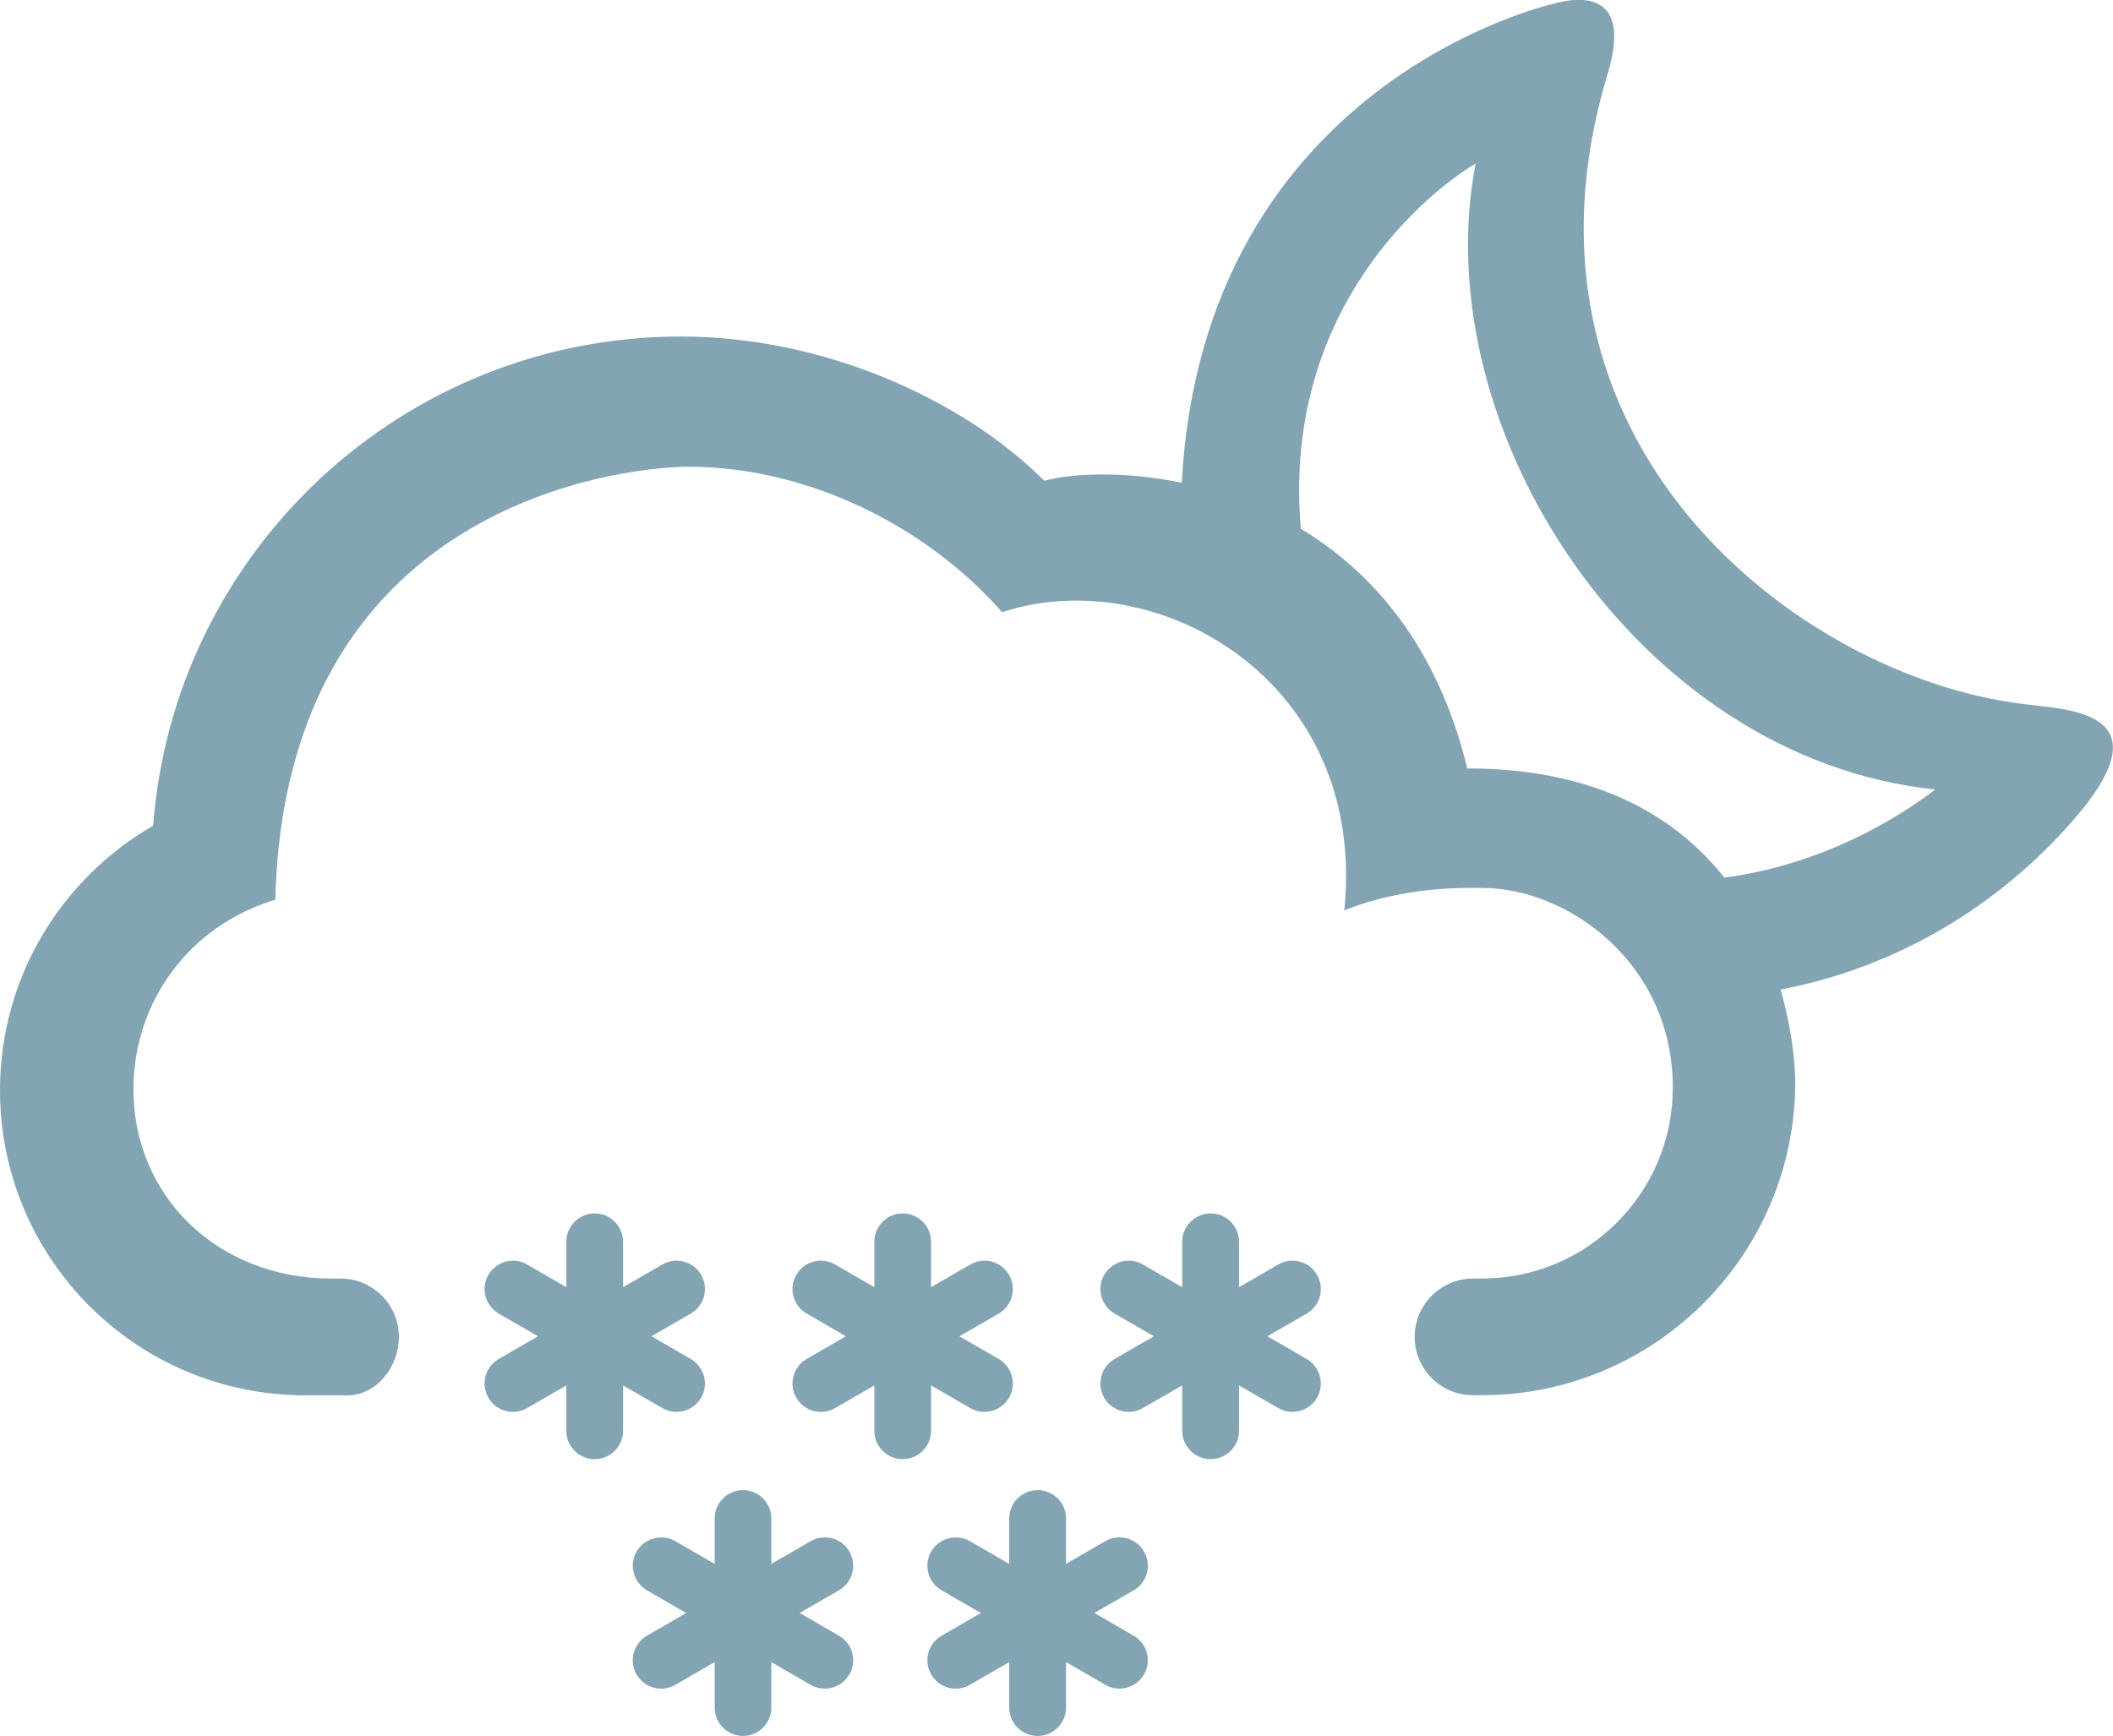
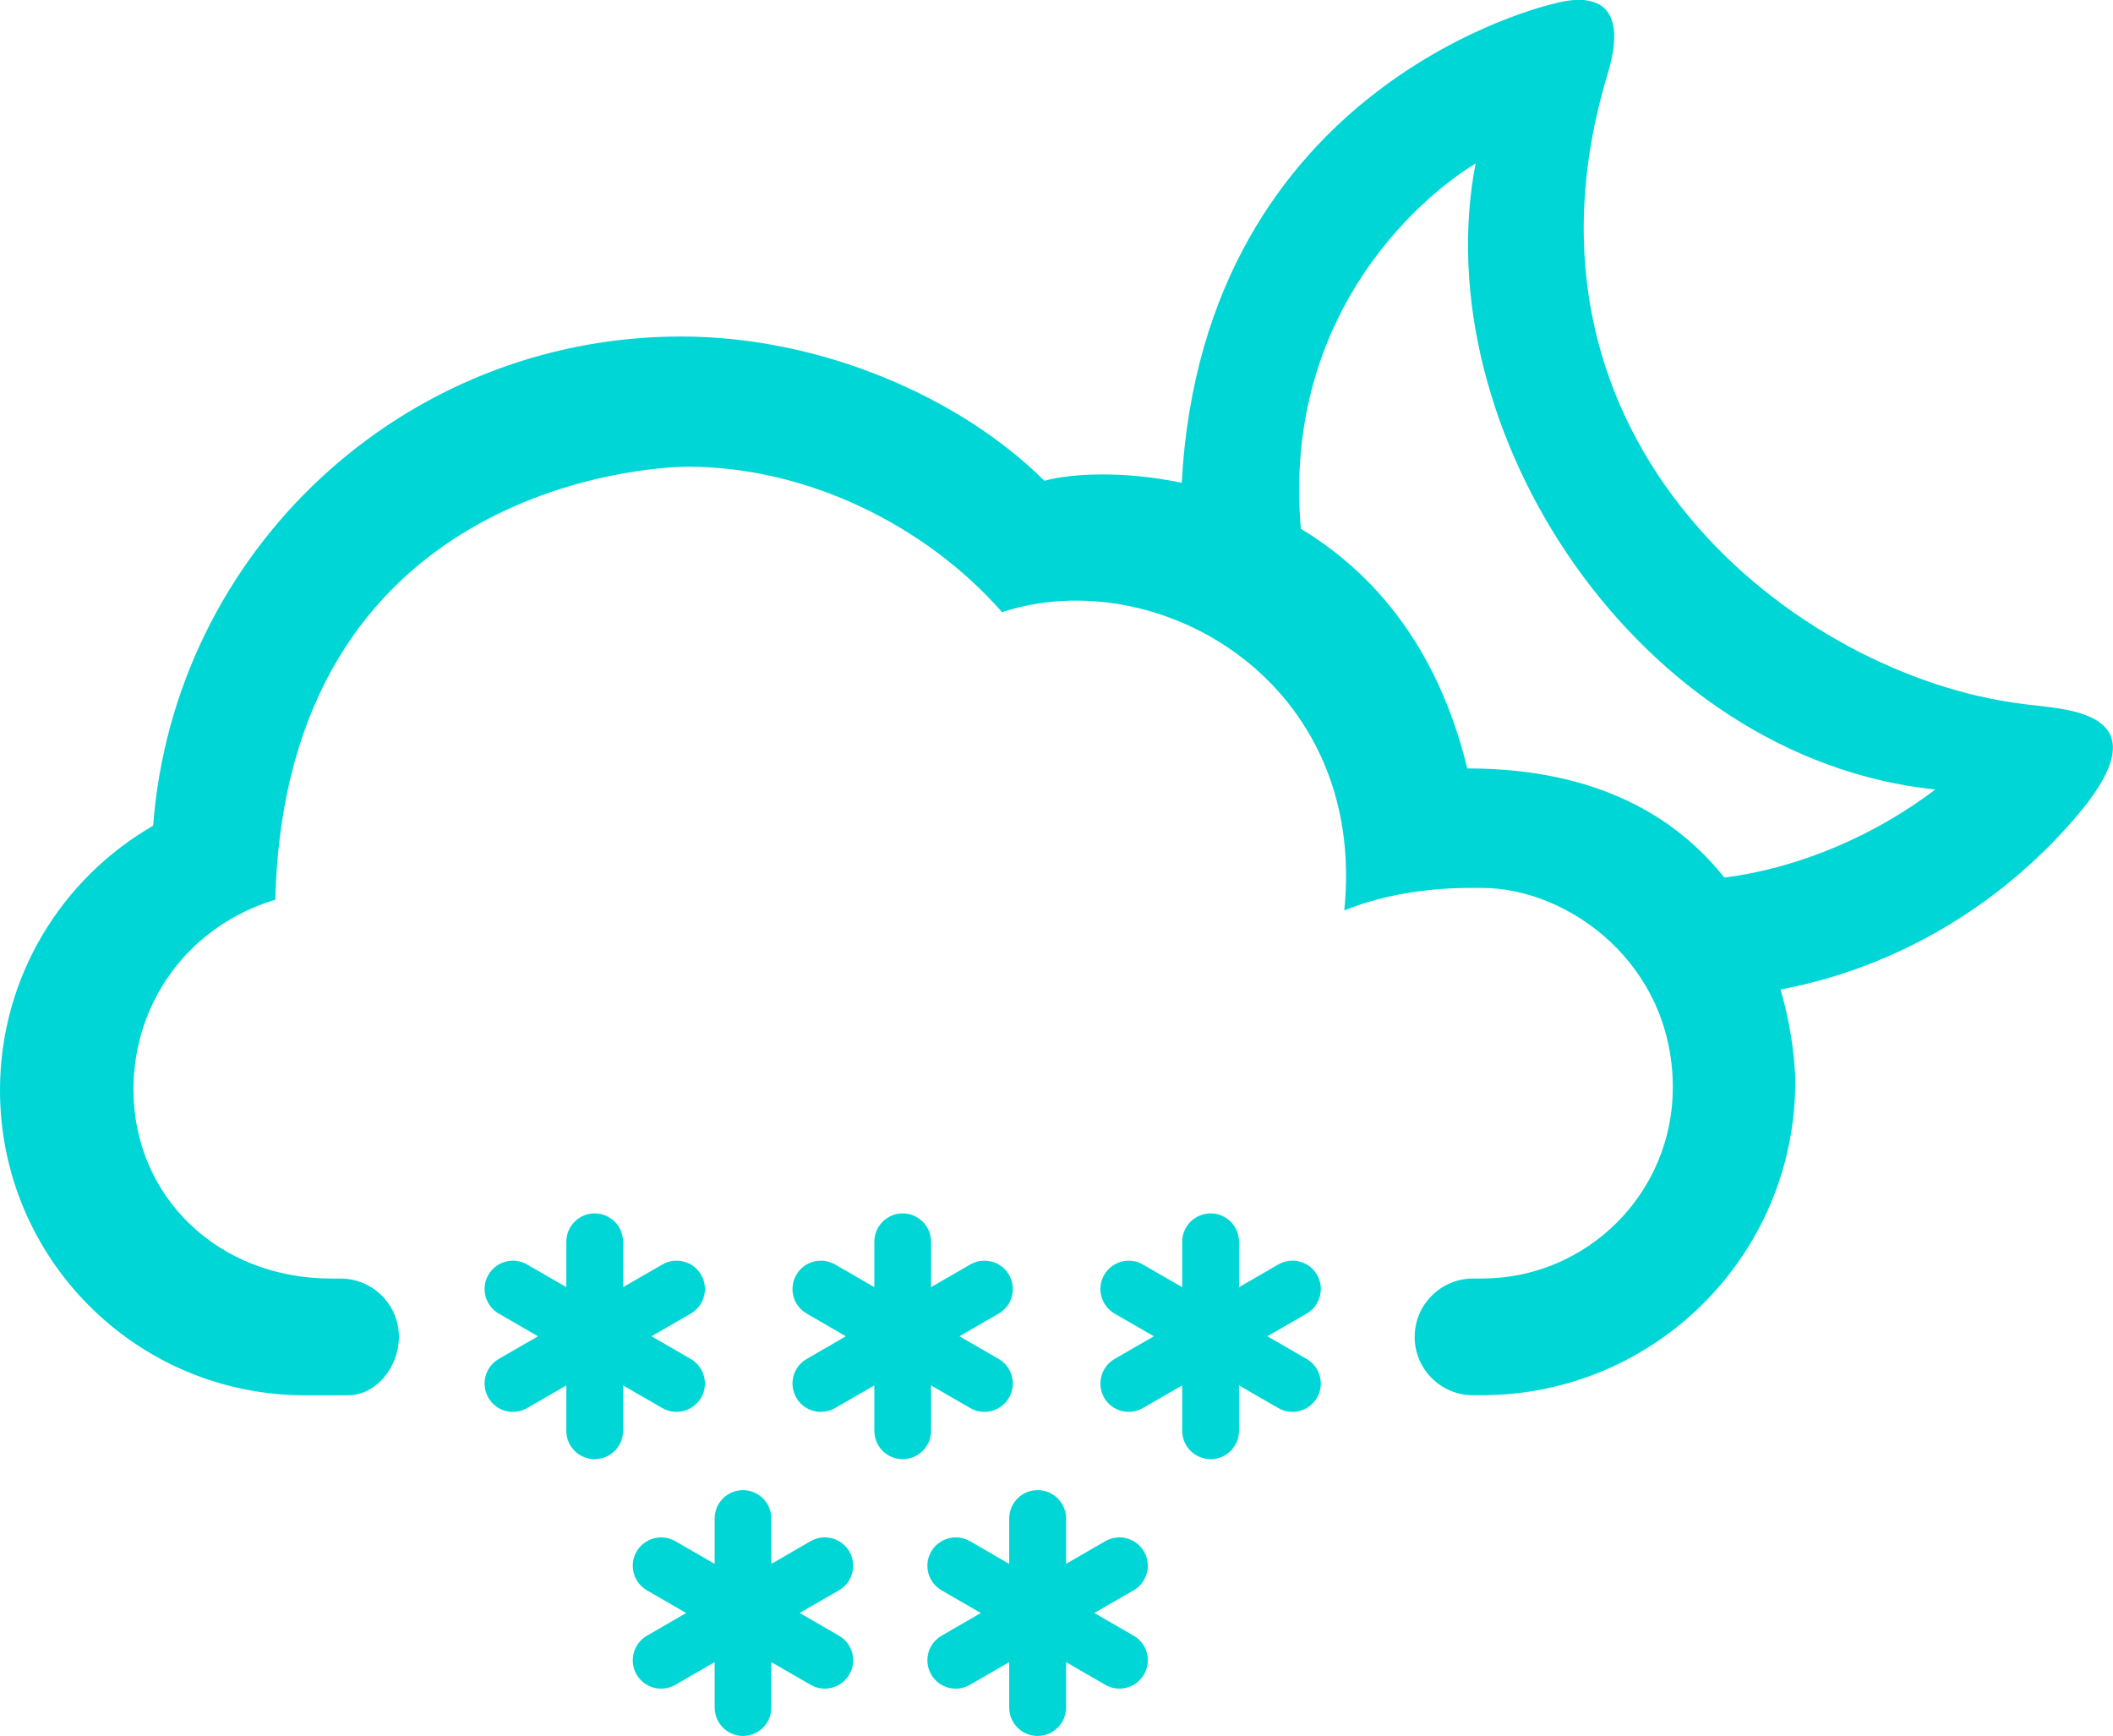
<svg xmlns="http://www.w3.org/2000/svg" version="1.1" id="Layer_1" x="0px" y="0px" width="50.936px" height="41.846px" viewBox="0 0 50.936 41.846" style="enable-background:new 0 0 50.936 41.846;" xml:space="preserve">
  <g id="_x33_5">
    <g>
-       <path style="fill:#83A5B3;" d="M24.075,32.76l-0.948-0.547l0.948-0.547c0.326-0.188,0.438-0.606,0.248-0.934    c-0.189-0.328-0.608-0.438-0.933-0.25l-0.946,0.547v-1.094c0-0.377-0.306-0.684-0.685-0.684c-0.377,0-0.682,0.307-0.682,0.684    v1.094l-0.947-0.547c-0.33-0.189-0.746-0.076-0.934,0.25c-0.189,0.326-0.078,0.744,0.25,0.934l0.944,0.547l-0.944,0.547    c-0.328,0.189-0.439,0.607-0.25,0.934c0.188,0.327,0.604,0.438,0.934,0.25l0.947-0.546v1.093c0,0.379,0.305,0.684,0.682,0.684    c0.379,0,0.685-0.305,0.685-0.684v-1.093l0.946,0.546c0.324,0.188,0.744,0.077,0.933-0.25    C24.512,33.368,24.401,32.95,24.075,32.76z" />
-       <path style="fill:#83A5B3;" d="M31.499,32.76l-0.947-0.547l0.947-0.547c0.326-0.188,0.438-0.606,0.25-0.934    c-0.189-0.328-0.609-0.438-0.934-0.25l-0.947,0.547v-1.094c0-0.377-0.307-0.684-0.682-0.684c-0.381,0-0.688,0.307-0.688,0.684    v1.094l-0.949-0.547c-0.322-0.189-0.738-0.076-0.932,0.25c-0.188,0.326-0.074,0.744,0.25,0.934l0.949,0.547l-0.949,0.547    c-0.324,0.189-0.438,0.607-0.25,0.934c0.189,0.327,0.607,0.438,0.932,0.25l0.949-0.546v1.093c0,0.379,0.307,0.684,0.688,0.684    c0.375,0,0.682-0.305,0.682-0.684v-1.093l0.947,0.546c0.322,0.188,0.742,0.077,0.934-0.25    C31.936,33.368,31.825,32.95,31.499,32.76z" />
-       <path style="fill:#83A5B3;" d="M16.652,32.76l-0.947-0.547l0.947-0.547c0.326-0.188,0.438-0.606,0.25-0.934    c-0.189-0.328-0.607-0.438-0.935-0.25l-0.948,0.547v-1.094c0-0.377-0.304-0.684-0.683-0.684s-0.684,0.307-0.684,0.684v1.094    l-0.947-0.547c-0.326-0.189-0.742-0.076-0.932,0.25s-0.076,0.744,0.25,0.934l0.946,0.547l-0.946,0.547    c-0.326,0.189-0.439,0.607-0.25,0.934c0.188,0.327,0.604,0.438,0.932,0.25l0.947-0.546v1.093c0,0.379,0.305,0.684,0.684,0.684    s0.683-0.305,0.683-0.684v-1.093l0.948,0.546c0.326,0.188,0.744,0.077,0.935-0.25C17.09,33.368,16.978,32.95,16.652,32.76z" />
-       <path style="fill:#83A5B3;" d="M20.225,39.432l-0.948-0.549l0.948-0.547c0.326-0.188,0.439-0.604,0.25-0.934    c-0.188-0.326-0.606-0.438-0.934-0.25L18.594,37.7v-1.094c0-0.377-0.307-0.684-0.684-0.684s-0.682,0.307-0.682,0.684V37.7    l-0.947-0.547c-0.328-0.188-0.746-0.076-0.937,0.25c-0.188,0.328-0.073,0.744,0.25,0.934l0.947,0.547l-0.947,0.548    c-0.323,0.188-0.438,0.604-0.25,0.933c0.189,0.328,0.607,0.44,0.937,0.25l0.947-0.547v1.096c0,0.377,0.305,0.684,0.682,0.684    s0.684-0.307,0.684-0.684v-1.096l0.947,0.547c0.326,0.19,0.744,0.077,0.934-0.25C20.665,40.038,20.551,39.62,20.225,39.432z" />
-       <path style="fill:#83A5B3;" d="M27.329,39.432l-0.949-0.549l0.949-0.547c0.326-0.188,0.439-0.604,0.248-0.934    c-0.188-0.326-0.605-0.438-0.932-0.25L25.698,37.7v-1.094c0-0.377-0.305-0.684-0.686-0.684c-0.377,0-0.684,0.307-0.684,0.684V37.7    l-0.945-0.547c-0.328-0.188-0.746-0.076-0.936,0.25c-0.189,0.328-0.076,0.744,0.25,0.934l0.947,0.547l-0.947,0.548    c-0.326,0.188-0.439,0.604-0.25,0.933c0.188,0.328,0.606,0.44,0.934,0.25l0.947-0.547v1.096c0,0.377,0.307,0.684,0.684,0.684    c0.381,0,0.686-0.307,0.686-0.684v-1.096l0.947,0.547c0.324,0.19,0.744,0.077,0.932-0.25    C27.768,40.036,27.655,39.62,27.329,39.432z" />
+       <path style="fill:#00d6d6;" d="M24.075,32.76l-0.948-0.547l0.948-0.547c0.326-0.188,0.438-0.606,0.248-0.934    c-0.189-0.328-0.608-0.438-0.933-0.25l-0.946,0.547v-1.094c0-0.377-0.306-0.684-0.685-0.684c-0.377,0-0.682,0.307-0.682,0.684    v1.094l-0.947-0.547c-0.33-0.189-0.746-0.076-0.934,0.25c-0.189,0.326-0.078,0.744,0.25,0.934l0.944,0.547l-0.944,0.547    c-0.328,0.189-0.439,0.607-0.25,0.934c0.188,0.327,0.604,0.438,0.934,0.25l0.947-0.546v1.093c0,0.379,0.305,0.684,0.682,0.684    c0.379,0,0.685-0.305,0.685-0.684v-1.093l0.946,0.546c0.324,0.188,0.744,0.077,0.933-0.25    C24.512,33.368,24.401,32.95,24.075,32.76z" />
+       <path style="fill:#00d6d6;" d="M31.499,32.76l-0.947-0.547l0.947-0.547c0.326-0.188,0.438-0.606,0.25-0.934    c-0.189-0.328-0.609-0.438-0.934-0.25l-0.947,0.547v-1.094c0-0.377-0.307-0.684-0.682-0.684c-0.381,0-0.688,0.307-0.688,0.684    v1.094l-0.949-0.547c-0.322-0.189-0.738-0.076-0.932,0.25c-0.188,0.326-0.074,0.744,0.25,0.934l0.949,0.547l-0.949,0.547    c-0.324,0.189-0.438,0.607-0.25,0.934c0.189,0.327,0.607,0.438,0.932,0.25l0.949-0.546v1.093c0,0.379,0.307,0.684,0.688,0.684    c0.375,0,0.682-0.305,0.682-0.684v-1.093l0.947,0.546c0.322,0.188,0.742,0.077,0.934-0.25    C31.936,33.368,31.825,32.95,31.499,32.76z" />
+       <path style="fill:#00d6d6;" d="M16.652,32.76l-0.947-0.547l0.947-0.547c0.326-0.188,0.438-0.606,0.25-0.934    c-0.189-0.328-0.607-0.438-0.935-0.25l-0.948,0.547v-1.094c0-0.377-0.304-0.684-0.683-0.684s-0.684,0.307-0.684,0.684v1.094    l-0.947-0.547c-0.326-0.189-0.742-0.076-0.932,0.25s-0.076,0.744,0.25,0.934l0.946,0.547l-0.946,0.547    c-0.326,0.189-0.439,0.607-0.25,0.934c0.188,0.327,0.604,0.438,0.932,0.25l0.947-0.546v1.093c0,0.379,0.305,0.684,0.684,0.684    s0.683-0.305,0.683-0.684v-1.093l0.948,0.546c0.326,0.188,0.744,0.077,0.935-0.25C17.09,33.368,16.978,32.95,16.652,32.76z" />
+       <path style="fill:#00d6d6;" d="M20.225,39.432l-0.948-0.549l0.948-0.547c0.326-0.188,0.439-0.604,0.25-0.934    c-0.188-0.326-0.606-0.438-0.934-0.25L18.594,37.7v-1.094c0-0.377-0.307-0.684-0.684-0.684s-0.682,0.307-0.682,0.684V37.7    l-0.947-0.547c-0.328-0.188-0.746-0.076-0.937,0.25c-0.188,0.328-0.073,0.744,0.25,0.934l0.947,0.547l-0.947,0.548    c-0.323,0.188-0.438,0.604-0.25,0.933c0.189,0.328,0.607,0.44,0.937,0.25l0.947-0.547v1.096c0,0.377,0.305,0.684,0.682,0.684    s0.684-0.307,0.684-0.684v-1.096l0.947,0.547c0.326,0.19,0.744,0.077,0.934-0.25C20.665,40.038,20.551,39.62,20.225,39.432z" />
+       <path style="fill:#00d6d6;" d="M27.329,39.432l-0.949-0.549l0.949-0.547c0.326-0.188,0.439-0.604,0.248-0.934    c-0.188-0.326-0.605-0.438-0.932-0.25L25.698,37.7v-1.094c0-0.377-0.305-0.684-0.686-0.684c-0.377,0-0.684,0.307-0.684,0.684V37.7    l-0.945-0.547c-0.328-0.188-0.746-0.076-0.936,0.25c-0.189,0.328-0.076,0.744,0.25,0.934l0.947,0.547l-0.947,0.548    c-0.326,0.188-0.439,0.604-0.25,0.933c0.188,0.328,0.606,0.44,0.934,0.25l0.947-0.547v1.096c0,0.377,0.307,0.684,0.684,0.684    c0.381,0,0.686-0.307,0.686-0.684v-1.096l0.947,0.547c0.324,0.19,0.744,0.077,0.932-0.25    C27.768,40.036,27.655,39.62,27.329,39.432z" />
    </g>
-     <path style="fill:#83A5B3;" d="M28.487,11.638c-1.414-0.294-2.658-0.225-3.312-0.049c-2.016-2.004-5.368-3.477-8.756-3.477   c-6.723,0-12.229,5.197-12.727,11.793C1.487,21.176,0,23.553,0,26.282c0,4.062,3.293,7.354,7.354,7.354h1.028   c0.693,0,1.234-0.688,1.234-1.407c0-0.778-0.629-1.407-1.406-1.407H7.992c-2.748,0-4.775-1.988-4.775-4.561   c0-2.102,1.336-3.945,3.42-4.572c0.248-9.93,8.972-10.438,9.941-10.438c2.881,0,5.738,1.414,7.579,3.506   c3.719-1.222,8.816,1.646,8.248,7.191c1.451-0.589,2.902-0.543,3.318-0.543c2.082,0,4.602,1.822,4.602,4.813   c0,2.541-2.062,4.603-4.602,4.603h-0.215c-0.775,0-1.406,0.632-1.406,1.408s0.631,1.405,1.406,1.405h0.207   c4.178,0,7.562-3.383,7.562-7.561c0,0,0.006-0.973-0.355-2.219c2.779-0.525,5.258-2.008,7.07-4.1   c2.352-2.701-0.332-2.645-1.244-2.787c-5.391-0.664-12.676-6.281-9.998-15.172c0.582-1.908-0.521-1.929-1.33-1.697   C37.423,0.101,29.012,1.966,28.487,11.638z M35.571,3.94c-1.234,6.408,3.898,14.338,11.08,15.093   c-1.379,1.052-3.209,1.885-5.084,2.122c-1.143-1.438-3.039-2.631-6.197-2.631c-0.717-2.955-2.289-4.738-4.012-5.777   C30.925,7.761,34.03,4.886,35.571,3.94z" />
+     <path style="fill:#00d6d6;" d="M28.487,11.638c-1.414-0.294-2.658-0.225-3.312-0.049c-2.016-2.004-5.368-3.477-8.756-3.477   c-6.723,0-12.229,5.197-12.727,11.793C1.487,21.176,0,23.553,0,26.282c0,4.062,3.293,7.354,7.354,7.354h1.028   c0.693,0,1.234-0.688,1.234-1.407c0-0.778-0.629-1.407-1.406-1.407H7.992c-2.748,0-4.775-1.988-4.775-4.561   c0-2.102,1.336-3.945,3.42-4.572c0.248-9.93,8.972-10.438,9.941-10.438c2.881,0,5.738,1.414,7.579,3.506   c3.719-1.222,8.816,1.646,8.248,7.191c1.451-0.589,2.902-0.543,3.318-0.543c2.082,0,4.602,1.822,4.602,4.813   c0,2.541-2.062,4.603-4.602,4.603h-0.215c-0.775,0-1.406,0.632-1.406,1.408s0.631,1.405,1.406,1.405h0.207   c4.178,0,7.562-3.383,7.562-7.561c0,0,0.006-0.973-0.355-2.219c2.779-0.525,5.258-2.008,7.07-4.1   c2.352-2.701-0.332-2.645-1.244-2.787c-5.391-0.664-12.676-6.281-9.998-15.172c0.582-1.908-0.521-1.929-1.33-1.697   C37.423,0.101,29.012,1.966,28.487,11.638z M35.571,3.94c-1.234,6.408,3.898,14.338,11.08,15.093   c-1.379,1.052-3.209,1.885-5.084,2.122c-1.143-1.438-3.039-2.631-6.197-2.631c-0.717-2.955-2.289-4.738-4.012-5.777   C30.925,7.761,34.03,4.886,35.571,3.94z" />
  </g>
</svg>
